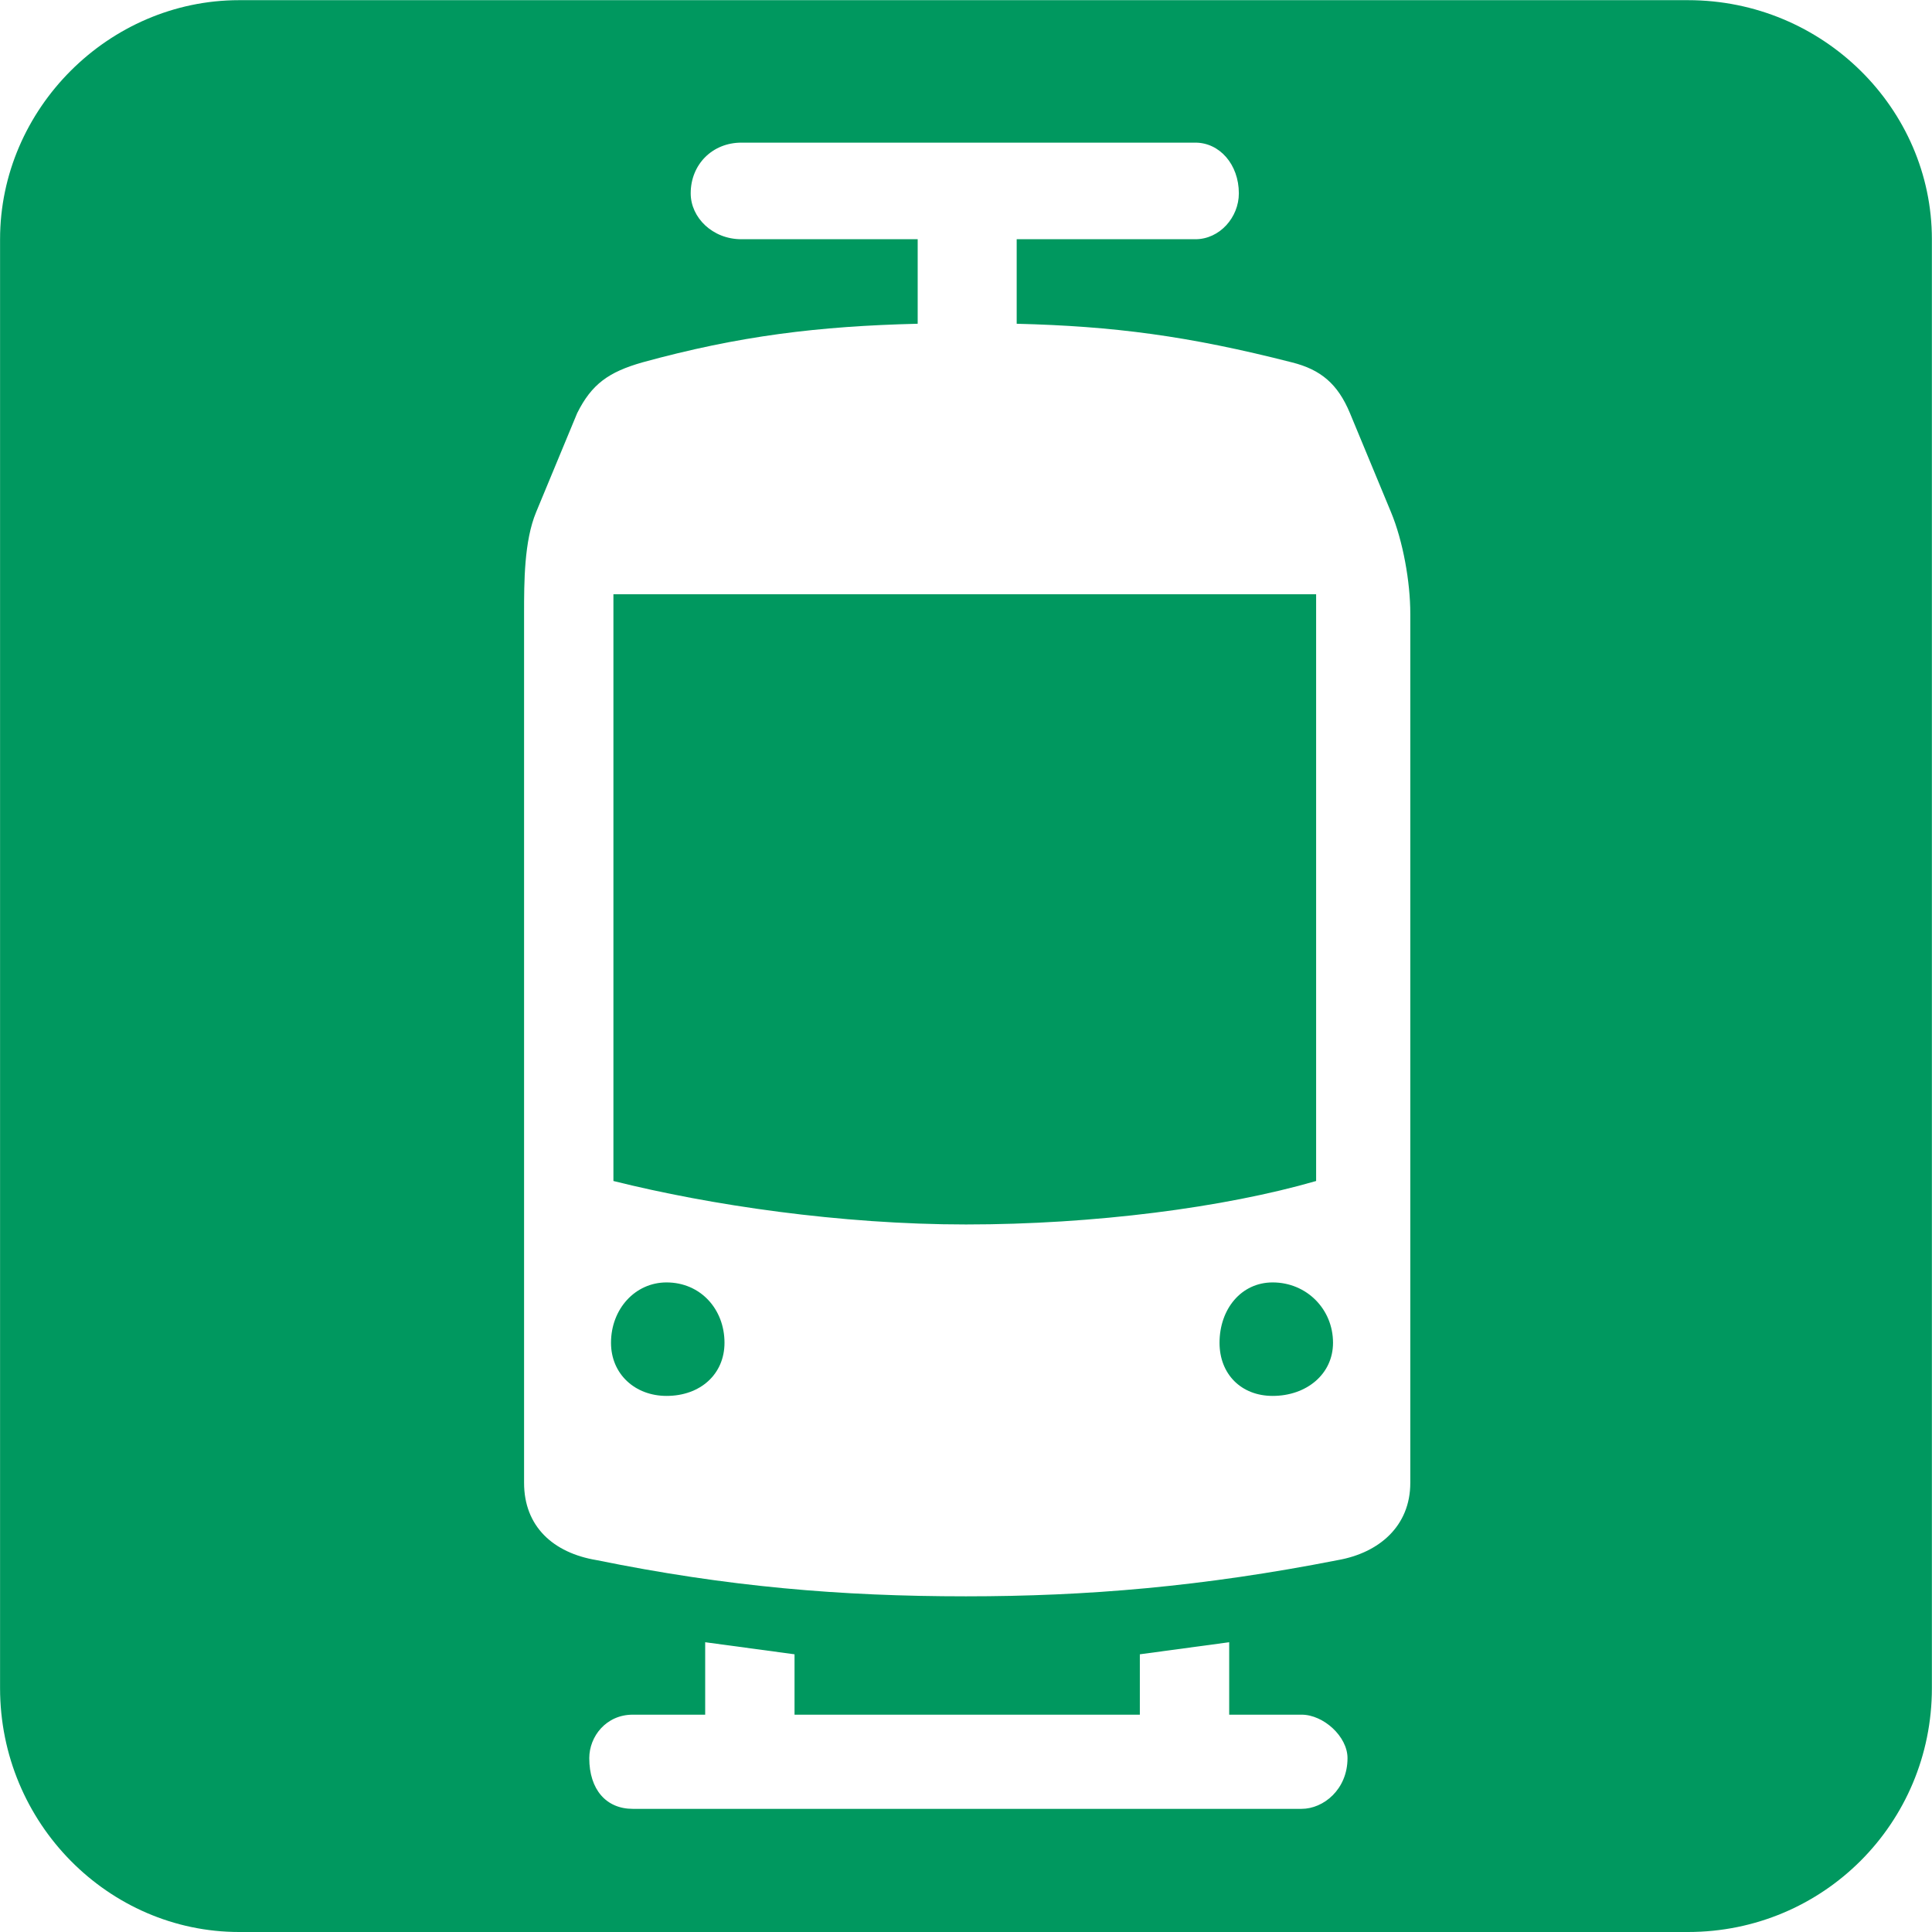
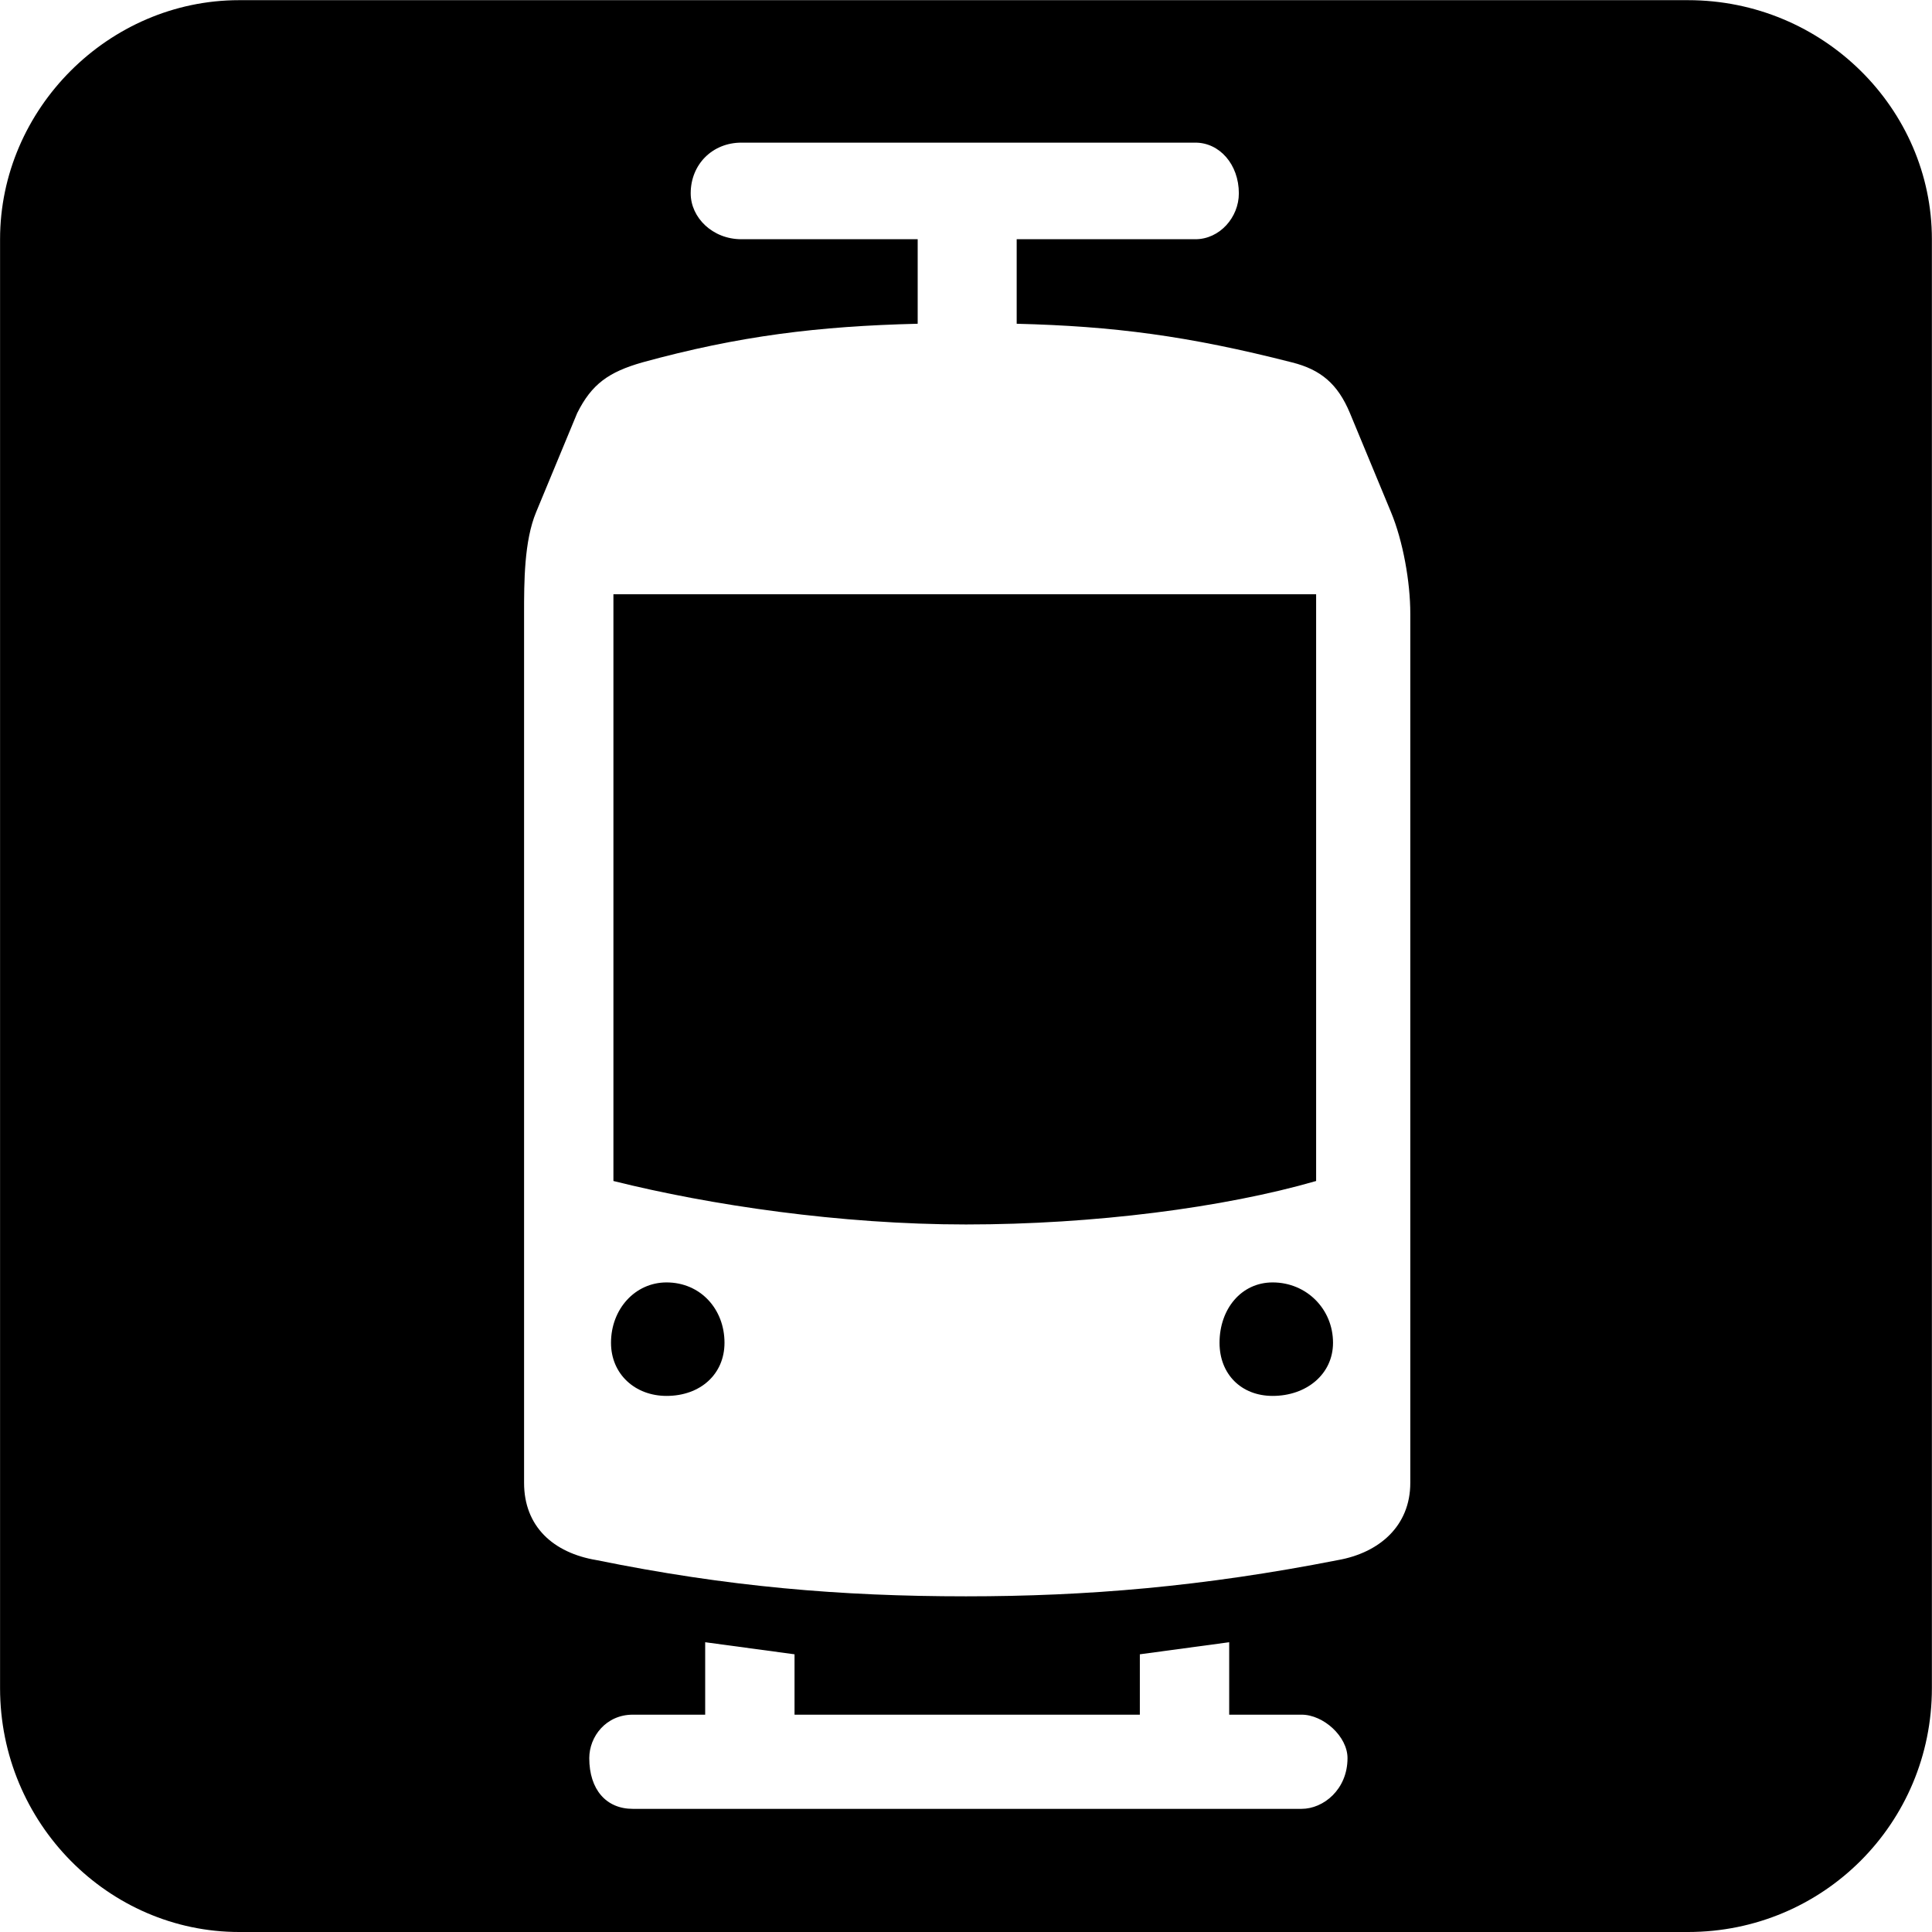
<svg xmlns="http://www.w3.org/2000/svg" viewBox="0 0 1024 1024">
  <path fill="rgb(255, 255, 255)" class="path1 fill-color14" d="M870.393 993.287h-716.811c-67.864 0-122.883-55.015-122.883-122.883v-716.811c0-67.864 55.015-122.883 122.883-122.883h716.811c67.864 0 122.883 55.015 122.883 122.883v716.811c0 67.868-55.015 122.883-122.883 122.883z" />
-   <path fill="rgb(0, 152, 95)" class="path2 fill-color5" d="M0.033 126.799c0-69.114 57.594-126.709 126.709-126.709h767.931c71.676 0 129.27 57.594 129.27 126.709v767.931c0 71.672-57.594 129.27-129.27 129.27h-767.931c-69.114 0-126.709-57.594-126.709-129.27v-767.931zM715.492 218.95c-6.398-15.36-15.357-23.037-30.717-26.877-55.033-14.078-94.713-19.197-145.909-20.476v-44.799h94.713c12.799 0 23.037-11.52 23.037-24.319 0-15.357-10.238-26.877-23.037-26.877h-240.618c-15.357 0-26.877 11.517-26.877 26.877 0 12.799 11.52 24.319 26.877 24.319h93.43v44.795c-52.475 1.279-94.713 6.398-145.909 20.476-17.918 5.119-26.877 11.517-34.557 26.877l-21.758 52.475c-6.398 15.357-6.398 37.115-6.398 53.754v460.76c0 23.037 15.357 37.115 38.397 40.955 69.114 14.078 129.27 19.197 195.823 19.197 63.995 0 125.43-5.119 197.102-19.197 21.758-3.84 38.397-17.918 38.397-40.955v-460.753c0-16.639-3.84-38.397-10.238-53.754l-21.758-52.479zM651.497 908.812v-38.397l-47.356 6.398v31.996h-183.024v-31.996l-47.356-6.398v38.397h-38.397c-14.078 0-23.037 11.517-23.037 23.037 0 16.639 8.959 26.877 23.037 26.877h354.527c11.52 0 24.319-10.238 24.319-26.877 0-11.517-12.799-23.037-24.319-23.037h-38.394zM323.846 711.706c0-17.918 12.799-31.996 29.435-31.996 17.918 0 30.717 14.078 30.717 31.996 0 16.639-12.799 28.156-30.717 28.156-16.636 0.004-29.435-11.517-29.435-28.156zM325.125 314.942h372.449v311.011c-48.635 14.078-117.75 23.037-185.585 23.037-66.553 0-135.668-10.238-186.864-23.037v-311.011zM646.378 711.706c0-17.918 11.52-31.996 28.156-31.996 17.918 0 31.996 14.078 31.996 31.996 0 16.639-14.078 28.156-31.996 28.156-16.636 0.004-28.156-11.517-28.156-28.156z" />
+   <path class="path2 fill-color5" d="M0.033 126.799c0-69.114 57.594-126.709 126.709-126.709h767.931c71.676 0 129.27 57.594 129.27 126.709v767.931c0 71.672-57.594 129.27-129.27 129.27h-767.931c-69.114 0-126.709-57.594-126.709-129.27v-767.931zM715.492 218.95c-6.398-15.36-15.357-23.037-30.717-26.877-55.033-14.078-94.713-19.197-145.909-20.476v-44.799h94.713c12.799 0 23.037-11.52 23.037-24.319 0-15.357-10.238-26.877-23.037-26.877h-240.618c-15.357 0-26.877 11.517-26.877 26.877 0 12.799 11.52 24.319 26.877 24.319h93.43v44.795c-52.475 1.279-94.713 6.398-145.909 20.476-17.918 5.119-26.877 11.517-34.557 26.877l-21.758 52.475c-6.398 15.357-6.398 37.115-6.398 53.754v460.76c0 23.037 15.357 37.115 38.397 40.955 69.114 14.078 129.27 19.197 195.823 19.197 63.995 0 125.43-5.119 197.102-19.197 21.758-3.84 38.397-17.918 38.397-40.955v-460.753c0-16.639-3.84-38.397-10.238-53.754l-21.758-52.479zM651.497 908.812v-38.397l-47.356 6.398v31.996h-183.024v-31.996l-47.356-6.398v38.397h-38.397c-14.078 0-23.037 11.517-23.037 23.037 0 16.639 8.959 26.877 23.037 26.877h354.527c11.52 0 24.319-10.238 24.319-26.877 0-11.517-12.799-23.037-24.319-23.037h-38.394zM323.846 711.706c0-17.918 12.799-31.996 29.435-31.996 17.918 0 30.717 14.078 30.717 31.996 0 16.639-12.799 28.156-30.717 28.156-16.636 0.004-29.435-11.517-29.435-28.156zM325.125 314.942h372.449v311.011c-48.635 14.078-117.75 23.037-185.585 23.037-66.553 0-135.668-10.238-186.864-23.037v-311.011zM646.378 711.706c0-17.918 11.52-31.996 28.156-31.996 17.918 0 31.996 14.078 31.996 31.996 0 16.639-14.078 28.156-31.996 28.156-16.636 0.004-28.156-11.517-28.156-28.156z" />
</svg>
